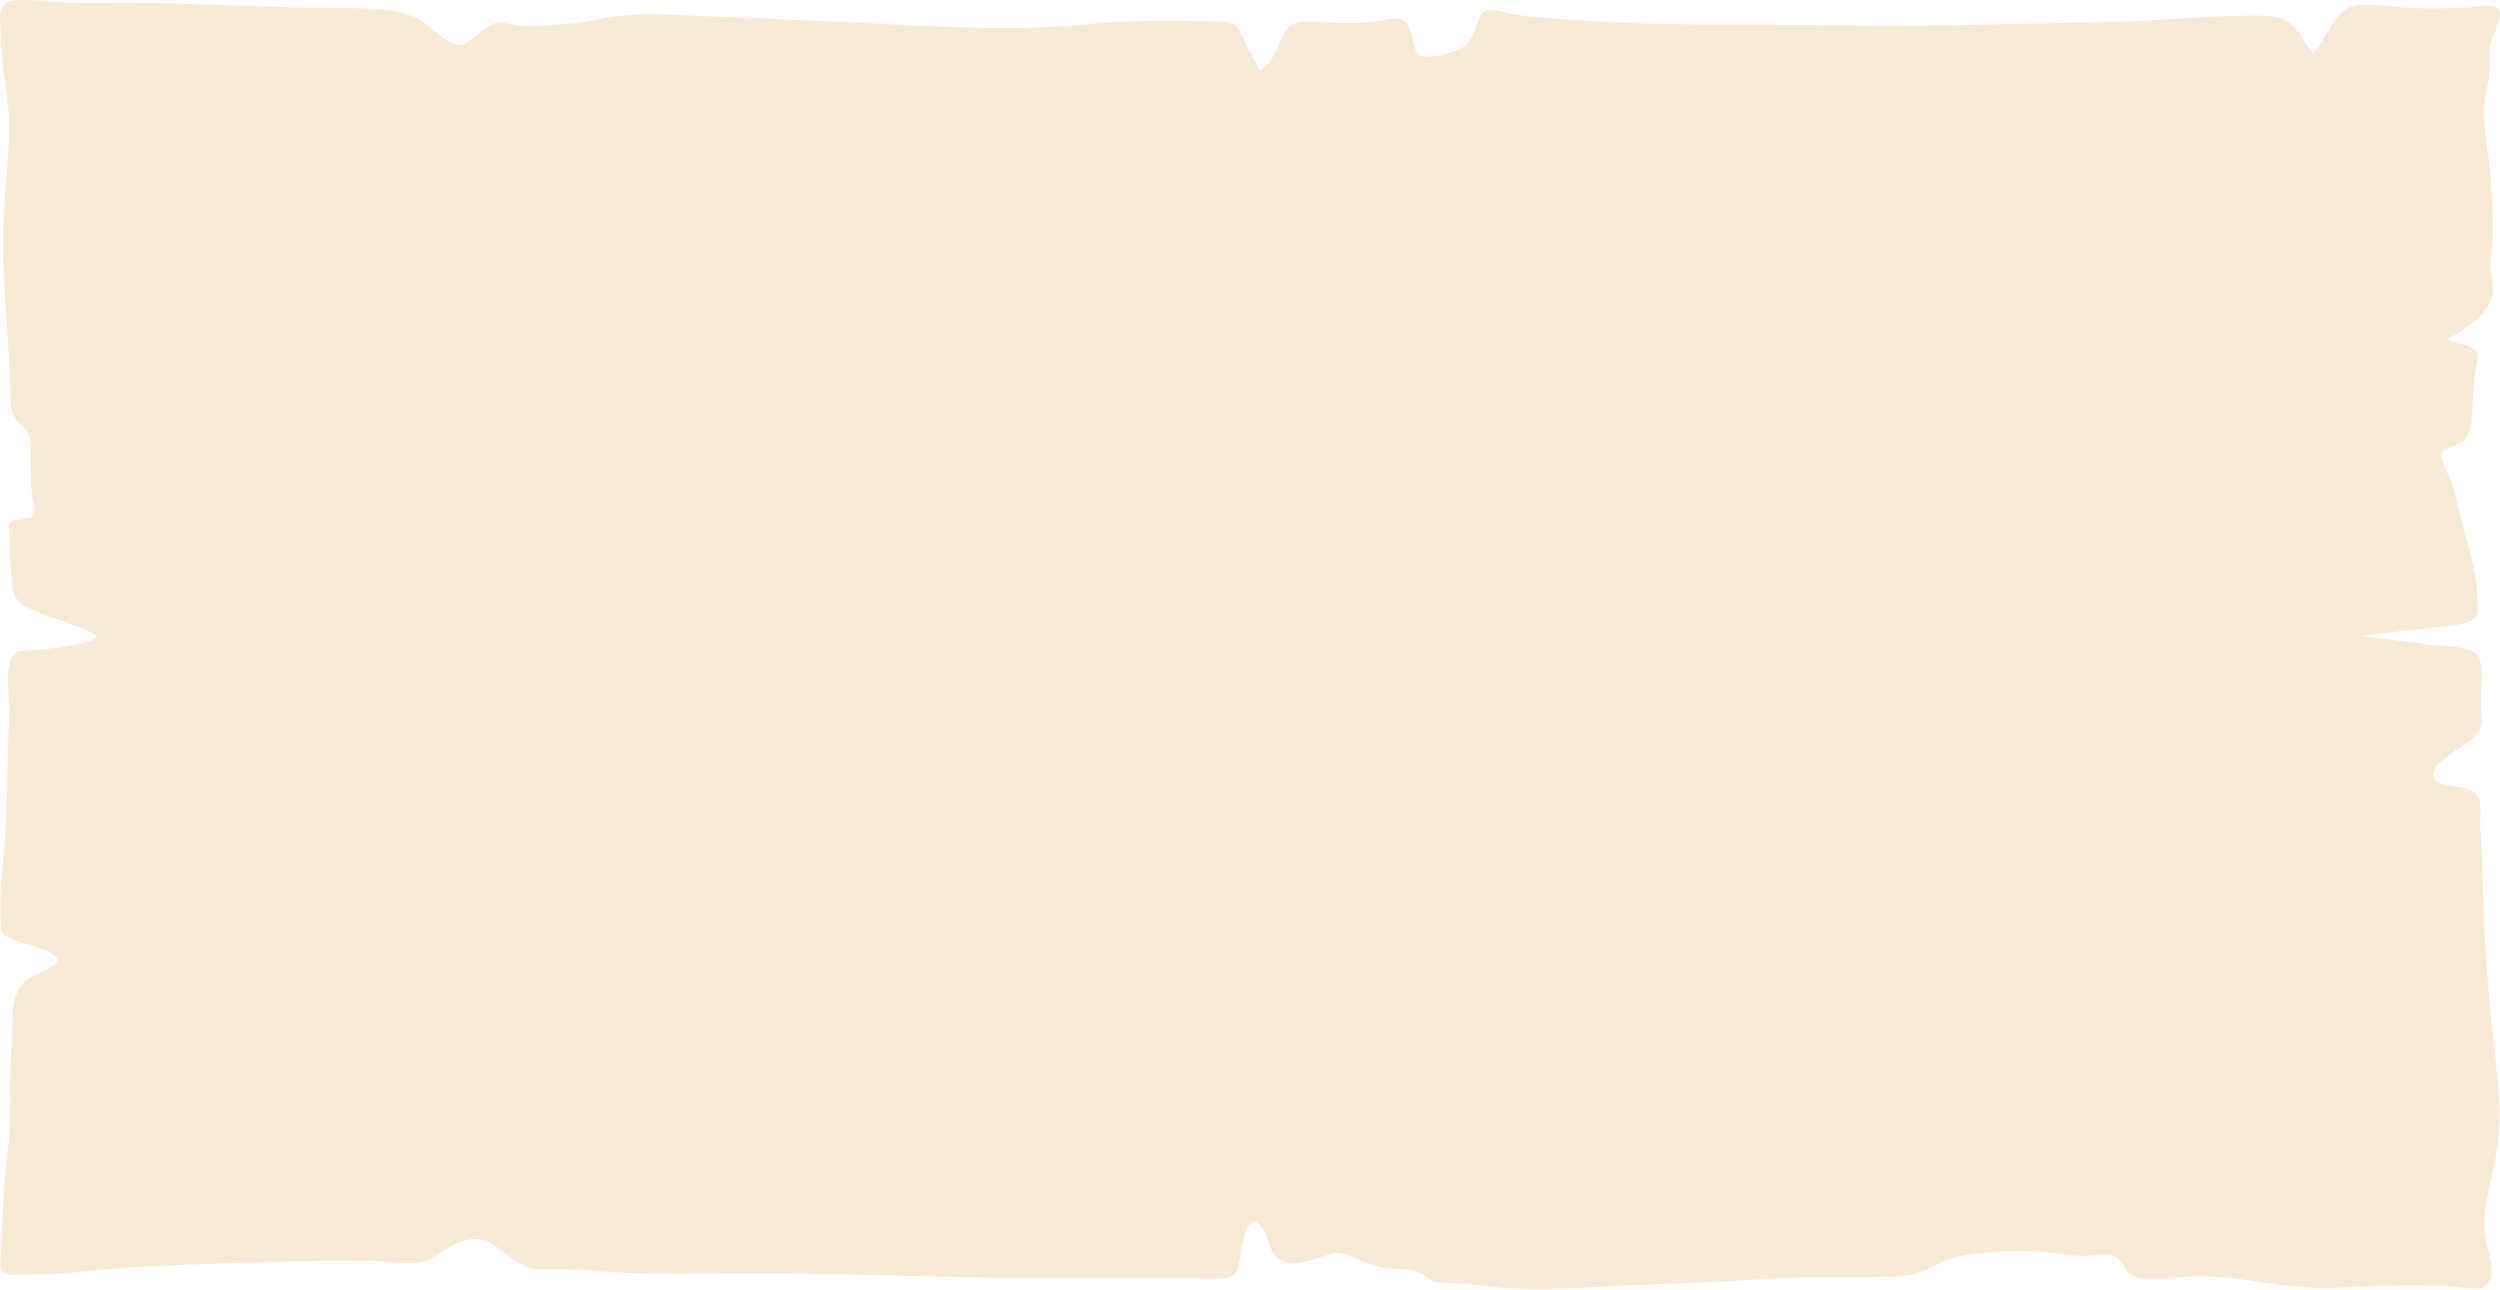
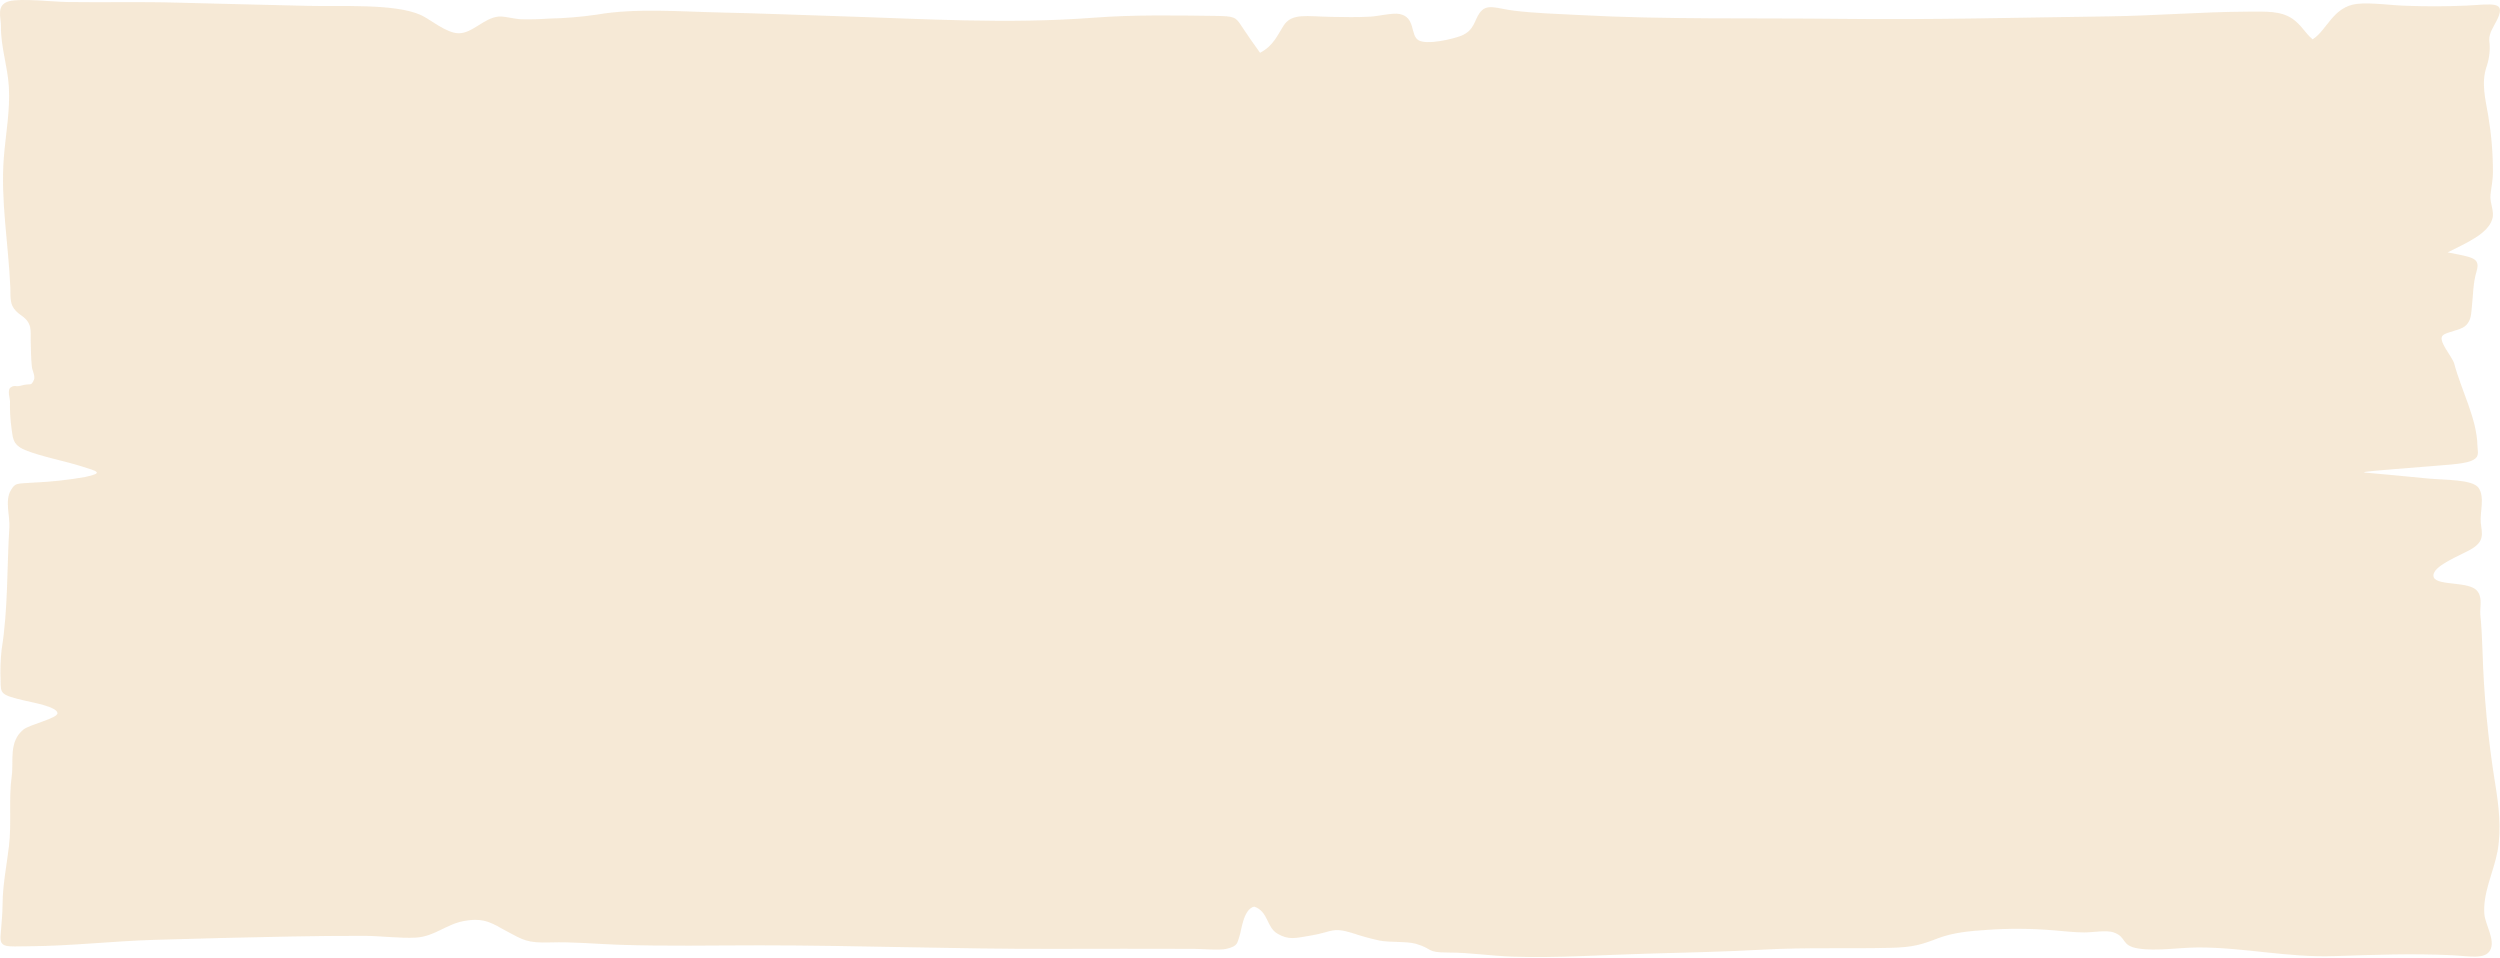
- <svg xmlns="http://www.w3.org/2000/svg" width="256" height="132" viewBox="0 0 256 132" fill="none">
-   <path d="M242.071 65.137C242.037 64.978 248.324 64.392 249.038 64.29C250.113 64.144 252.085 64.052 252.987 63.602C253.992 63.085 253.705 62.37 253.692 61.545C253.644 57.741 252.059 53.937 251.315 50.164C251.119 49.18 249.573 46.956 250.143 46.259C250.522 45.778 251.916 45.553 252.416 44.997C253.069 44.268 253.039 43.258 253.113 42.419C253.256 40.725 253.222 39.154 253.592 37.459C254.027 35.54 253.2 35.491 250.64 34.811C252.634 33.452 254.737 32.265 255.207 30.226C255.46 29.128 254.941 28.02 255.024 26.908C255.098 25.871 255.277 24.847 255.277 23.797C255.28 21.193 255.122 18.591 254.802 16.008C254.515 13.691 254.04 11.414 254.645 9.11C254.926 7.956 255.013 6.763 254.902 5.58C254.854 4.472 255.416 3.594 255.773 2.535C256.539 0.201 255.338 0.558 252.59 0.77C250.532 0.893 248.468 0.902 246.408 0.796C244.954 0.752 242.772 0.32 241.375 0.532C238.889 0.911 238.288 4.185 236.812 5.426C236.028 4.543 235.645 3.404 234.74 2.579C233.542 1.485 232.036 1.595 230.198 1.604C225.409 1.635 220.716 2.173 215.944 2.257C206.801 2.42 197.727 2.747 188.567 2.601C179.641 2.46 170.503 2.72 161.625 2.067C159.448 1.908 157.158 1.829 155.034 1.471C153.205 1.167 152.238 0.408 151.507 1.798C150.967 2.826 150.963 4.199 149.643 4.922C148.773 5.395 146.091 6.246 145.242 5.54C144.393 4.834 144.972 2.363 143.3 1.926C142.603 1.745 141.101 2.239 140.335 2.297C139.029 2.398 137.644 2.358 136.316 2.328C133.782 2.27 132.289 1.767 131.44 3.532C130.817 4.825 130.426 6.282 129.032 7.283C128.382 6.083 127.759 4.874 127.164 3.656C126.52 2.332 126.459 2.226 124.374 2.191C120.333 2.125 116.08 2.023 112.087 2.434C103.14 3.356 94.545 2.592 85.607 2.222C81.688 2.058 77.77 1.838 73.852 1.727C69.659 1.604 65.07 1.088 61.112 2.019C59.479 2.337 57.824 2.52 56.162 2.566C55.2 2.661 54.232 2.691 53.267 2.654C52.653 2.606 51.629 2.213 51.05 2.283C49.54 2.491 48.39 4.587 46.975 4.587C45.704 4.587 44.041 2.641 43.087 2.067C40.392 0.443 34.828 0.933 31.454 0.805C27.013 0.642 22.559 0.54 18.118 0.364C14.334 0.218 10.707 0.355 6.933 0.28C5.531 0.254 2.174 -0.254 0.937 0.165C-0.438 0.646 0.11 2.464 0.097 3.59C0.062 6.383 0.785 9.172 0.907 11.974C1.051 15.213 0.585 18.47 0.393 21.709C0.049 27.649 0.868 33.704 1.059 39.666C1.112 41.148 0.868 42.283 2.143 43.465C3.35 44.586 3.114 45.592 3.145 46.996C3.171 48.187 3.167 49.388 3.262 50.579C3.302 51.091 3.637 51.903 3.476 52.384C3.145 53.368 3.184 52.79 2.139 53.191C1.591 53.403 1.499 53.041 1.077 53.456C0.729 53.796 1.02 54.939 1.025 55.332C0.999 56.578 1.05 57.825 1.177 59.065C1.334 60.27 1.203 61.303 2.561 62.066C4.129 62.949 6.593 63.566 8.361 64.325C9.915 64.992 10.721 65.208 8.748 65.782C7.004 66.199 5.226 66.46 3.437 66.563C1.695 66.73 1.586 66.563 1.12 67.6C0.472 69.034 1.029 71.192 0.959 72.706C0.698 78.337 0.837 83.963 0.167 89.585C0.05 91.015 0.015 92.45 0.062 93.883C0.062 95.715 0.084 95.856 2.535 96.633C3.406 96.911 5.805 97.476 5.883 98.341C5.949 99.073 3.045 99.916 2.4 100.626C0.868 102.281 1.408 105.031 1.207 106.963C0.868 110.225 1.207 113.508 0.911 116.782C0.672 119.43 0.276 122.078 0.263 124.726C0.263 126.186 0.123 127.643 0.054 129.099C-0.02 130.785 0.689 130.538 2.975 130.515C7.264 130.476 11.452 129.814 15.732 129.633C20.399 129.442 25.071 129.287 29.747 129.169C32.258 129.105 34.767 129.074 37.275 129.077C38.916 129.077 41.032 129.452 42.604 129.32C44.502 129.161 45.678 127.488 47.502 127.034C49.679 126.491 50.471 127.431 51.882 128.441C53.562 129.646 53.989 130.083 56.323 129.986C58.657 129.889 60.981 130.193 63.289 130.304C68.118 130.529 72.981 130.387 77.822 130.387C87.867 130.387 97.85 130.913 107.886 130.873C112.684 130.855 117.48 130.855 122.275 130.873C123.05 130.873 124.887 131.094 125.58 130.873C126.816 130.485 126.681 130.017 126.925 129.108C127.13 128.335 127.308 125.414 128.427 125.043C129.894 125.714 129.677 127.903 130.822 128.786C131.967 129.668 132.563 129.425 134.357 129.006C136.408 128.525 136.416 127.854 138.41 128.662C139.337 129.088 140.293 129.445 141.271 129.73C142.368 130.008 144.031 129.814 144.976 130.171C146.805 130.882 145.977 131.38 148.307 131.38C150.527 131.38 152.695 131.853 154.92 131.95C159.548 132.148 164.063 131.707 168.674 131.535C172.636 131.385 176.607 131.274 180.556 130.979C184.958 130.648 189.285 130.882 193.678 130.727C195.903 130.648 196.778 130.286 198.468 129.403C199.996 128.631 201.659 128.41 203.509 128.252C205.732 128.042 207.969 128.06 210.188 128.305C211.264 128.424 212.335 128.596 213.432 128.609C214.272 128.609 215.735 128.252 216.453 128.609C217.803 129.249 217.159 130.427 218.935 130.816C220.803 131.226 223.232 130.674 225.139 130.679C229.833 130.679 234.23 132.082 239.002 131.875C243.09 131.698 246.956 131.491 251.058 131.751C252.799 131.861 254.436 132.369 254.976 131.098C255.581 129.726 254.476 127.51 254.397 126.067C254.232 123.141 255.333 120.33 255.743 117.444C256.178 114.254 255.864 111.028 255.477 107.837C254.767 101.862 254.341 95.834 254.21 89.788C254.166 88.102 254.105 86.43 253.984 84.749C253.91 83.72 254.38 81.836 253.235 81.068C251.929 80.186 248.846 80.799 249.212 79.131C249.477 77.917 251.763 76.686 252.899 75.861C254.493 74.7 254.149 73.61 254.031 72.092C253.927 70.733 254.467 68.562 253.805 67.287C253.191 66.104 250.352 66.223 248.602 65.998C246.417 65.704 244.225 65.426 242.028 65.164C242.071 65.106 243.247 65.283 242.071 65.137Z" fill="#D49332" fill-opacity="0.2" />
+ <svg xmlns="http://www.w3.org/2000/svg" width="256" height="98" viewBox="0 0 256 98" fill="none">
+   <path d="M242.071 48.36C242.037 48.242 248.324 47.806 249.038 47.73C250.113 47.622 252.085 47.554 252.987 47.219C253.992 46.836 253.705 46.305 253.692 45.693C253.644 42.868 252.059 40.044 251.315 37.243C251.119 36.513 249.573 34.861 250.143 34.344C250.522 33.986 251.916 33.819 252.416 33.407C253.069 32.866 253.039 32.116 253.113 31.493C253.256 30.235 253.222 29.069 253.592 27.811C254.027 26.386 253.2 26.349 250.64 25.845C252.634 24.836 254.737 23.954 255.207 22.441C255.46 21.625 254.941 20.803 255.024 19.977C255.098 19.207 255.277 18.447 255.277 17.667C255.28 15.734 255.122 13.803 254.802 11.885C254.515 10.165 254.04 8.474 254.645 6.764C254.926 5.907 255.013 5.021 254.902 4.143C254.854 3.32 255.416 2.668 255.773 1.882C256.539 0.149 255.338 0.414 252.59 0.572C250.532 0.663 248.468 0.67 246.408 0.591C244.954 0.558 242.772 0.237 241.375 0.395C238.889 0.676 238.288 3.107 236.812 4.028C236.028 3.373 235.645 2.527 234.74 1.915C233.542 1.102 232.036 1.184 230.198 1.191C225.409 1.214 220.716 1.613 215.944 1.676C206.801 1.797 197.727 2.039 188.567 1.931C179.641 1.826 170.503 2.02 161.625 1.535C159.448 1.417 157.158 1.358 155.034 1.092C153.205 0.866 152.238 0.303 151.507 1.335C150.967 2.098 150.963 3.117 149.643 3.655C148.773 4.005 146.091 4.637 145.242 4.113C144.393 3.589 144.972 1.754 143.3 1.43C142.603 1.296 141.101 1.663 140.335 1.705C139.029 1.78 137.644 1.751 136.316 1.728C133.782 1.685 132.289 1.312 131.44 2.623C130.817 3.582 130.426 4.664 129.032 5.407C128.382 4.516 127.759 3.618 127.164 2.714C126.52 1.731 126.459 1.653 124.374 1.627C120.333 1.577 116.08 1.502 112.087 1.807C103.14 2.491 94.545 1.925 85.607 1.649C81.688 1.528 77.77 1.364 73.852 1.282C69.659 1.191 65.07 0.807 61.112 1.499C59.479 1.735 57.824 1.871 56.162 1.905C55.2 1.976 54.232 1.998 53.267 1.971C52.653 1.934 51.629 1.643 51.05 1.695C49.54 1.849 48.39 3.406 46.975 3.406C45.704 3.406 44.041 1.961 43.087 1.535C40.392 0.329 34.828 0.693 31.454 0.598C27.013 0.477 22.559 0.401 18.118 0.27C14.334 0.162 10.707 0.264 6.933 0.208C5.531 0.188 2.174 -0.189 0.937 0.123C-0.438 0.48 0.11 1.83 0.097 2.665C0.062 4.739 0.785 6.81 0.907 8.89C1.051 11.295 0.585 13.713 0.393 16.117C0.049 20.527 0.868 25.023 1.059 29.449C1.112 30.55 0.868 31.392 2.143 32.27C3.35 33.102 3.114 33.849 3.145 34.891C3.171 35.775 3.167 36.666 3.262 37.551C3.302 37.931 3.637 38.534 3.476 38.891C3.145 39.622 3.184 39.193 2.139 39.491C1.591 39.648 1.499 39.379 1.077 39.687C0.729 39.94 1.02 40.788 1.025 41.08C0.999 42.005 1.05 42.931 1.177 43.851C1.334 44.746 1.203 45.513 2.561 46.079C4.129 46.734 6.593 47.193 8.361 47.757C9.915 48.251 10.721 48.412 8.748 48.838C7.004 49.148 5.226 49.342 3.437 49.418C1.695 49.542 1.586 49.418 1.12 50.188C0.472 51.252 1.029 52.855 0.959 53.978C0.698 58.159 0.837 62.336 0.167 66.51C0.05 67.572 0.015 68.637 0.062 69.701C0.062 71.061 0.084 71.166 2.535 71.743C3.406 71.949 5.805 72.368 5.883 73.01C5.949 73.554 3.045 74.18 2.4 74.707C0.868 75.936 1.408 77.977 1.207 79.412C0.868 81.833 1.207 84.271 0.911 86.702C0.672 88.668 0.276 90.634 0.263 92.599C0.263 93.684 0.123 94.765 0.054 95.846C-0.02 97.098 0.689 96.914 2.975 96.898C7.264 96.868 11.452 96.377 15.732 96.243C20.399 96.101 25.071 95.986 29.747 95.899C32.258 95.85 34.767 95.828 37.275 95.83C38.916 95.83 41.032 96.108 42.604 96.01C44.502 95.892 45.678 94.65 47.502 94.313C49.679 93.91 50.471 94.608 51.882 95.358C53.562 96.252 53.989 96.577 56.323 96.505C58.657 96.433 60.981 96.659 63.289 96.741C68.118 96.908 72.981 96.803 77.822 96.803C87.867 96.803 97.85 97.193 107.886 97.163C112.684 97.15 117.48 97.15 122.275 97.163C123.05 97.163 124.887 97.327 125.58 97.163C126.816 96.875 126.681 96.528 126.925 95.853C127.13 95.279 127.308 93.11 128.427 92.835C129.894 93.333 129.677 94.958 130.822 95.614C131.967 96.269 132.563 96.089 134.357 95.777C136.408 95.42 136.416 94.922 138.41 95.522C139.337 95.838 140.293 96.103 141.271 96.315C142.368 96.521 144.031 96.377 144.976 96.642C146.805 97.17 145.977 97.54 148.307 97.54C150.527 97.54 152.695 97.891 154.92 97.963C159.548 98.11 164.063 97.782 168.674 97.655C172.636 97.543 176.607 97.461 180.556 97.242C184.958 96.996 189.285 97.17 193.678 97.055C195.903 96.996 196.778 96.728 198.468 96.072C199.996 95.499 201.659 95.335 203.509 95.217C205.732 95.061 207.969 95.075 210.188 95.256C211.264 95.345 212.335 95.473 213.432 95.483C214.272 95.483 215.735 95.217 216.453 95.483C217.803 95.957 217.159 96.832 218.935 97.121C220.803 97.425 223.232 97.016 225.139 97.019C229.833 97.019 234.23 98.061 239.002 97.907C243.09 97.776 246.956 97.622 251.058 97.815C252.799 97.897 254.436 98.274 254.976 97.33C255.581 96.311 254.476 94.667 254.397 93.595C254.232 91.423 255.333 89.336 255.743 87.194C256.178 84.825 255.864 82.43 255.477 80.061C254.767 75.625 254.341 71.149 254.21 66.661C254.166 65.409 254.105 64.168 253.984 62.919C253.91 62.156 254.38 60.757 253.235 60.187C251.929 59.532 248.846 59.987 249.212 58.749C249.477 57.848 251.763 56.934 252.899 56.321C254.493 55.459 254.149 54.65 254.031 53.523C253.927 52.514 254.467 50.902 253.805 49.955C253.191 49.077 250.352 49.166 248.602 48.998C246.417 48.78 244.225 48.574 242.028 48.379C242.071 48.337 243.247 48.468 242.071 48.36Z" fill="#D49332" fill-opacity="0.2" />
</svg>
